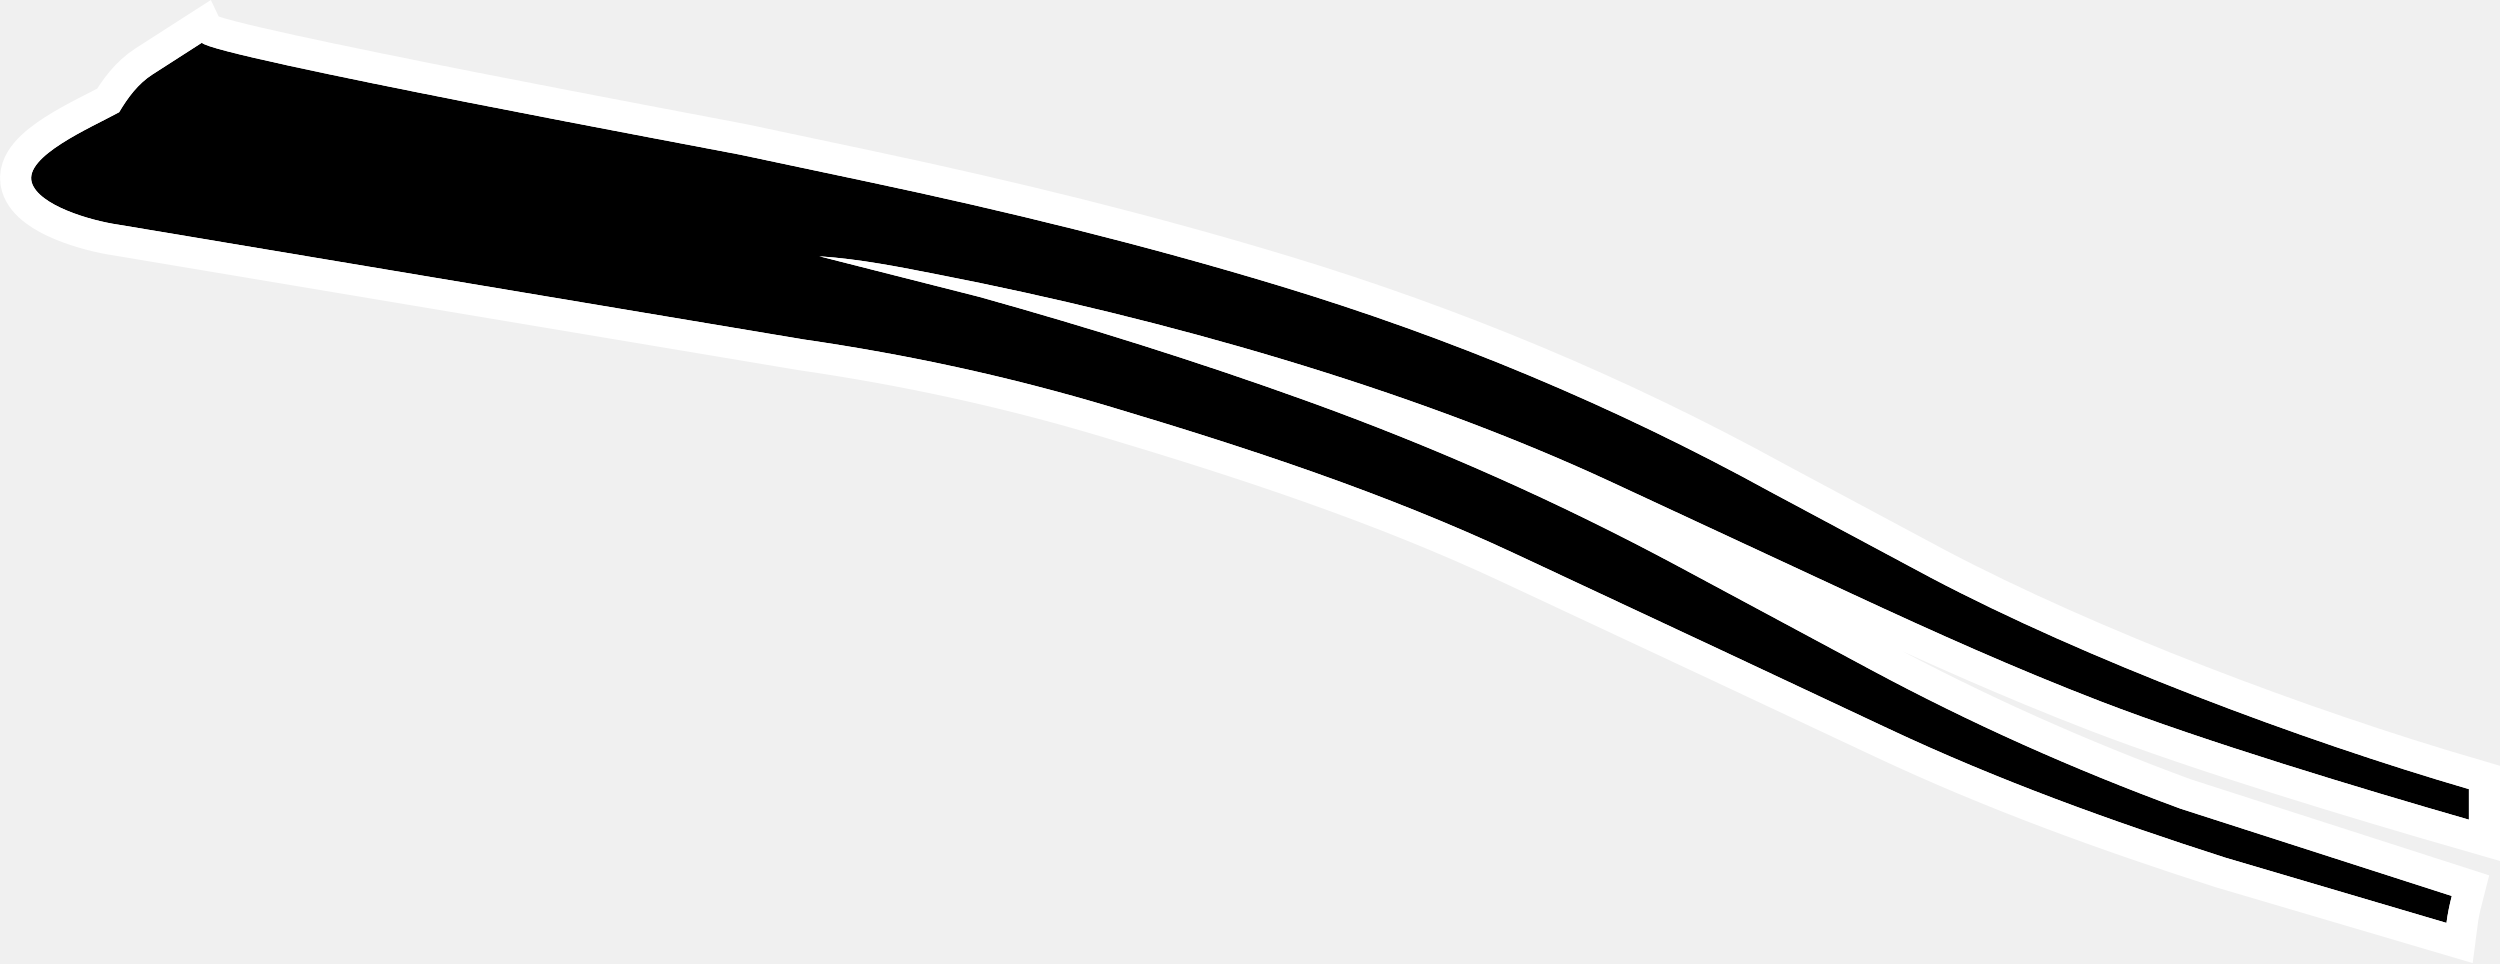
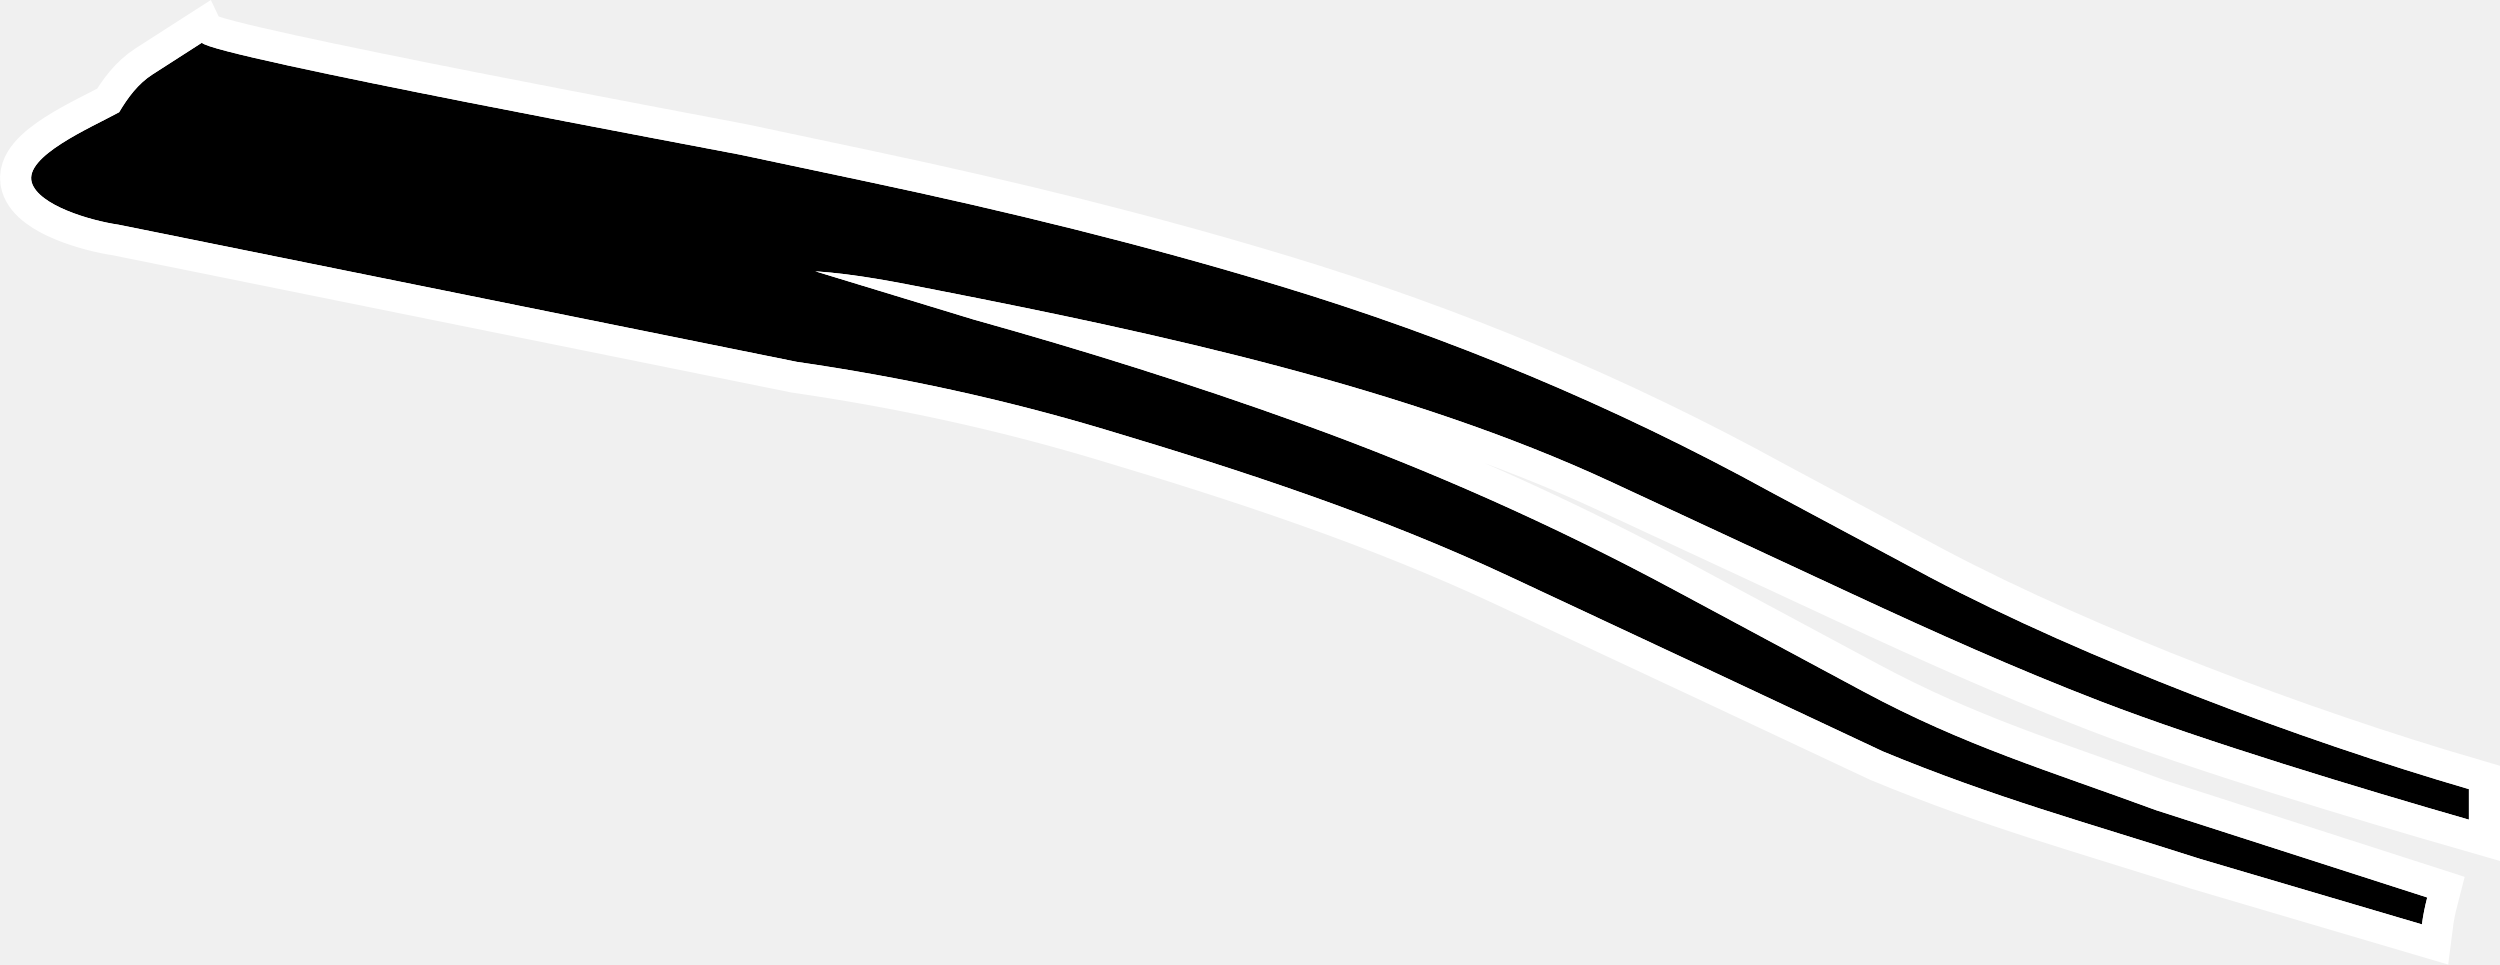
- <svg xmlns="http://www.w3.org/2000/svg" xmlns:xlink="http://www.w3.org/1999/xlink" preserveAspectRatio="none" overflow="visible" style="display: block;" width="321.524" height="123.863" viewBox="0 0 321.524 123.863" fill="none">
+ <svg xmlns="http://www.w3.org/2000/svg" xmlns:xlink="http://www.w3.org/1999/xlink" preserveAspectRatio="none" overflow="visible" style="display: block;" width="321.524" height="124.052" viewBox="0 0 321.524 124.052" fill="none">
  <g id="Vector">
    <use xlink:href="#stroke0_0_4" fill="black" />
    <mask id="stroke1_0_4" maskUnits="userSpaceOnUse" x="-0.995" y="-0.508" width="323" height="125" fill="black">
      <rect fill="white" x="-0.995" y="-0.508" width="323" height="125" />
      <use xlink:href="#stroke0_0_4" />
    </mask>
-     <path d="M25.966 5.492L19.617 9.57C17.757 10.764 16.447 12.543 15.322 14.432C11.565 16.477 3.08 20.101 4.088 23.472C4.96 26.397 11.545 28.358 15.23 28.896L103.281 43.645C116.842 45.618 129.856 48.439 142.962 52.364C160.705 57.676 178.139 63.398 194.902 71.236L221.416 83.64L242.936 93.745C256.991 100.346 271.339 105.533 286.133 110.283L314.639 118.696C314.788 117.527 315.029 116.377 315.322 115.236L280.452 104.011C266.646 98.932 253.455 93.03 240.497 86.075L215.944 72.888C200.467 64.579 184.588 57.519 168.038 51.553C154.104 46.53 140.17 42.159 125.926 38.177L105.366 32.958C110.779 33.335 115.733 34.348 121.06 35.392C149.411 40.949 181.02 49.809 207.225 61.987L238.195 76.383C248.782 81.305 259.177 85.97 270.081 90.177C283.457 95.336 303.65 101.423 317.524 105.417V101.491C295.707 95.123 268.297 84.825 248.292 74.282L227.692 63.253C207.554 52.184 186.496 43.404 164.45 36.727C147.016 31.447 129.442 27.152 111.659 23.383L95.169 19.891C93.208 19.477 27.119 7.224 25.966 5.492Z" stroke-width="8" stroke="white" mask="url(#stroke1_0_4)" />
+     <path d="M25.966 5.492L19.617 9.57C17.757 10.764 16.447 12.543 15.322 14.432C11.565 16.477 3.08 20.101 4.088 23.472C4.96 26.397 11.545 28.358 15.23 28.896L102.505 46.543C116.065 48.516 129.079 51.337 142.186 55.262C159.929 60.574 177.363 66.295 194.125 74.134L220.64 86.538L242.16 96.643C256.609 102.624 268.182 105.723 282.976 110.472L311.483 118.885C311.631 117.716 311.872 116.567 312.166 115.426L277.295 104.2C263.489 99.122 252.679 95.927 239.721 88.972L215.167 75.786C199.69 67.477 183.811 60.417 167.262 54.45C153.327 49.428 139.393 45.057 125.15 41.075L104.849 34.889C110.261 35.267 115.215 36.28 120.543 37.324C148.893 42.881 181.02 49.809 207.225 61.987L238.195 76.383C248.782 81.305 259.177 85.97 270.081 90.177C283.457 95.336 303.65 101.423 317.524 105.417V101.491C295.707 95.123 268.297 84.825 248.292 74.282L227.692 63.253C207.554 52.184 186.496 43.404 164.45 36.727C147.016 31.447 129.442 27.152 111.659 23.383L95.169 19.891C93.208 19.477 27.119 7.224 25.966 5.492Z" stroke-width="8" stroke="white" mask="url(#stroke1_0_4)" />
  </g>
  <defs>
-     <path id="stroke0_0_4" d="M19.617 9.57L25.966 5.492C27.119 7.224 93.208 19.477 95.169 19.891L111.659 23.383C129.442 27.152 147.016 31.447 164.45 36.727C186.496 43.404 207.554 52.184 227.692 63.253L248.292 74.282C268.297 84.825 295.707 95.123 317.524 101.491V105.417C303.65 101.423 283.457 95.336 270.081 90.177C259.177 85.97 248.782 81.305 238.195 76.383L207.225 61.987C181.02 49.809 149.411 40.949 121.06 35.392C115.733 34.348 110.779 33.335 105.366 32.958L125.926 38.177C140.17 42.159 154.104 46.53 168.038 51.553C184.588 57.519 200.467 64.579 215.944 72.888L240.497 86.075C253.455 93.03 266.646 98.932 280.452 104.011L315.322 115.236C315.029 116.377 314.788 117.527 314.639 118.696L286.133 110.283C271.339 105.533 256.991 100.346 242.936 93.745L221.416 83.64L194.902 71.236C178.139 63.398 160.705 57.676 142.962 52.364C129.856 48.439 116.842 45.618 103.281 43.645L15.23 28.896C11.545 28.358 4.96 26.397 4.088 23.472C3.08 20.101 11.565 16.477 15.322 14.432C16.447 12.543 17.757 10.764 19.617 9.57Z" />
+     <path id="stroke0_0_4" d="M19.617 9.57L25.966 5.492C27.119 7.224 93.208 19.477 95.169 19.891L111.659 23.383C129.442 27.152 147.016 31.447 164.45 36.727C186.496 43.404 207.554 52.184 227.692 63.253L248.292 74.282C268.297 84.825 295.707 95.123 317.524 101.491V105.417C303.65 101.423 283.457 95.336 270.081 90.177C259.177 85.97 248.782 81.305 238.195 76.383L207.225 61.987C181.02 49.809 148.893 42.881 120.543 37.324C115.215 36.28 110.261 35.267 104.849 34.889L125.15 41.075C139.393 45.057 153.327 49.428 167.262 54.45C183.811 60.417 199.69 67.477 215.167 75.786L239.721 88.972C252.679 95.927 263.489 99.122 277.295 104.2L312.166 115.426C311.872 116.567 311.631 117.716 311.483 118.885L282.976 110.472C268.182 105.723 256.609 102.624 242.16 96.643L220.64 86.538L194.125 74.134C177.363 66.295 159.929 60.574 142.186 55.262C129.079 51.337 116.065 48.516 102.505 46.543L15.23 28.896C11.545 28.358 4.96 26.397 4.088 23.472C3.08 20.101 11.565 16.477 15.322 14.432C16.447 12.543 17.757 10.764 19.617 9.57Z" />
  </defs>
</svg>
